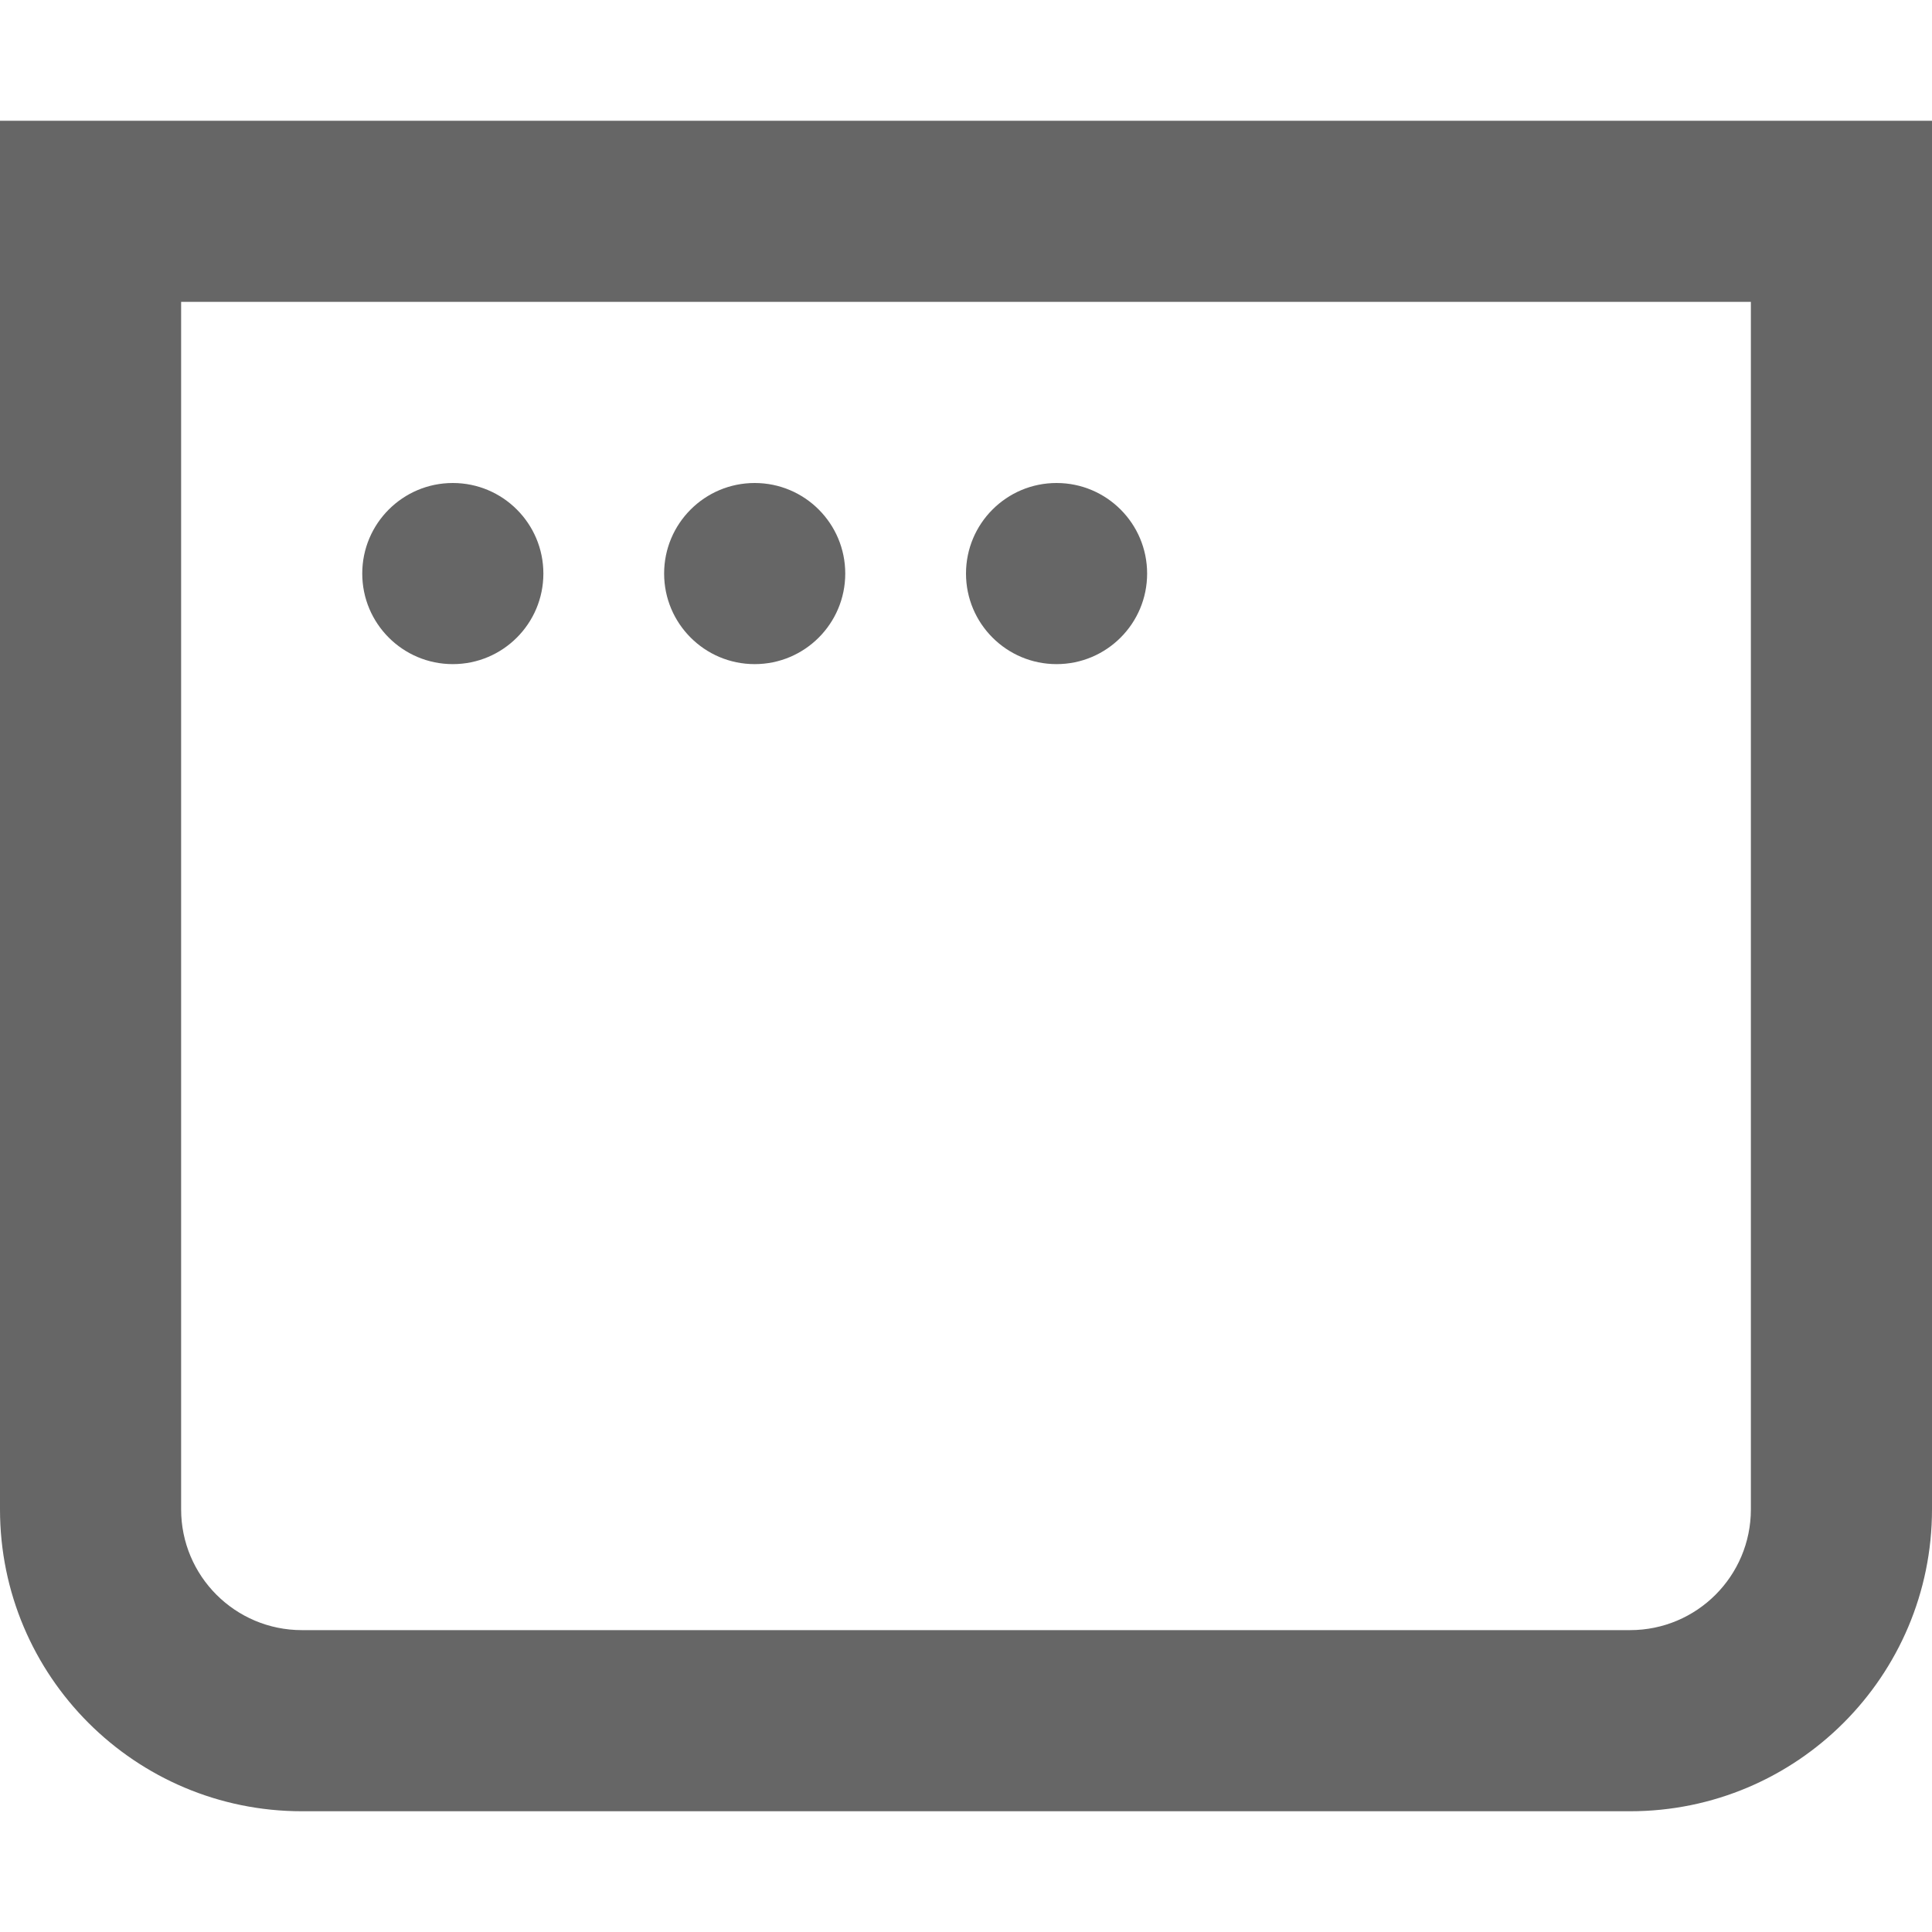
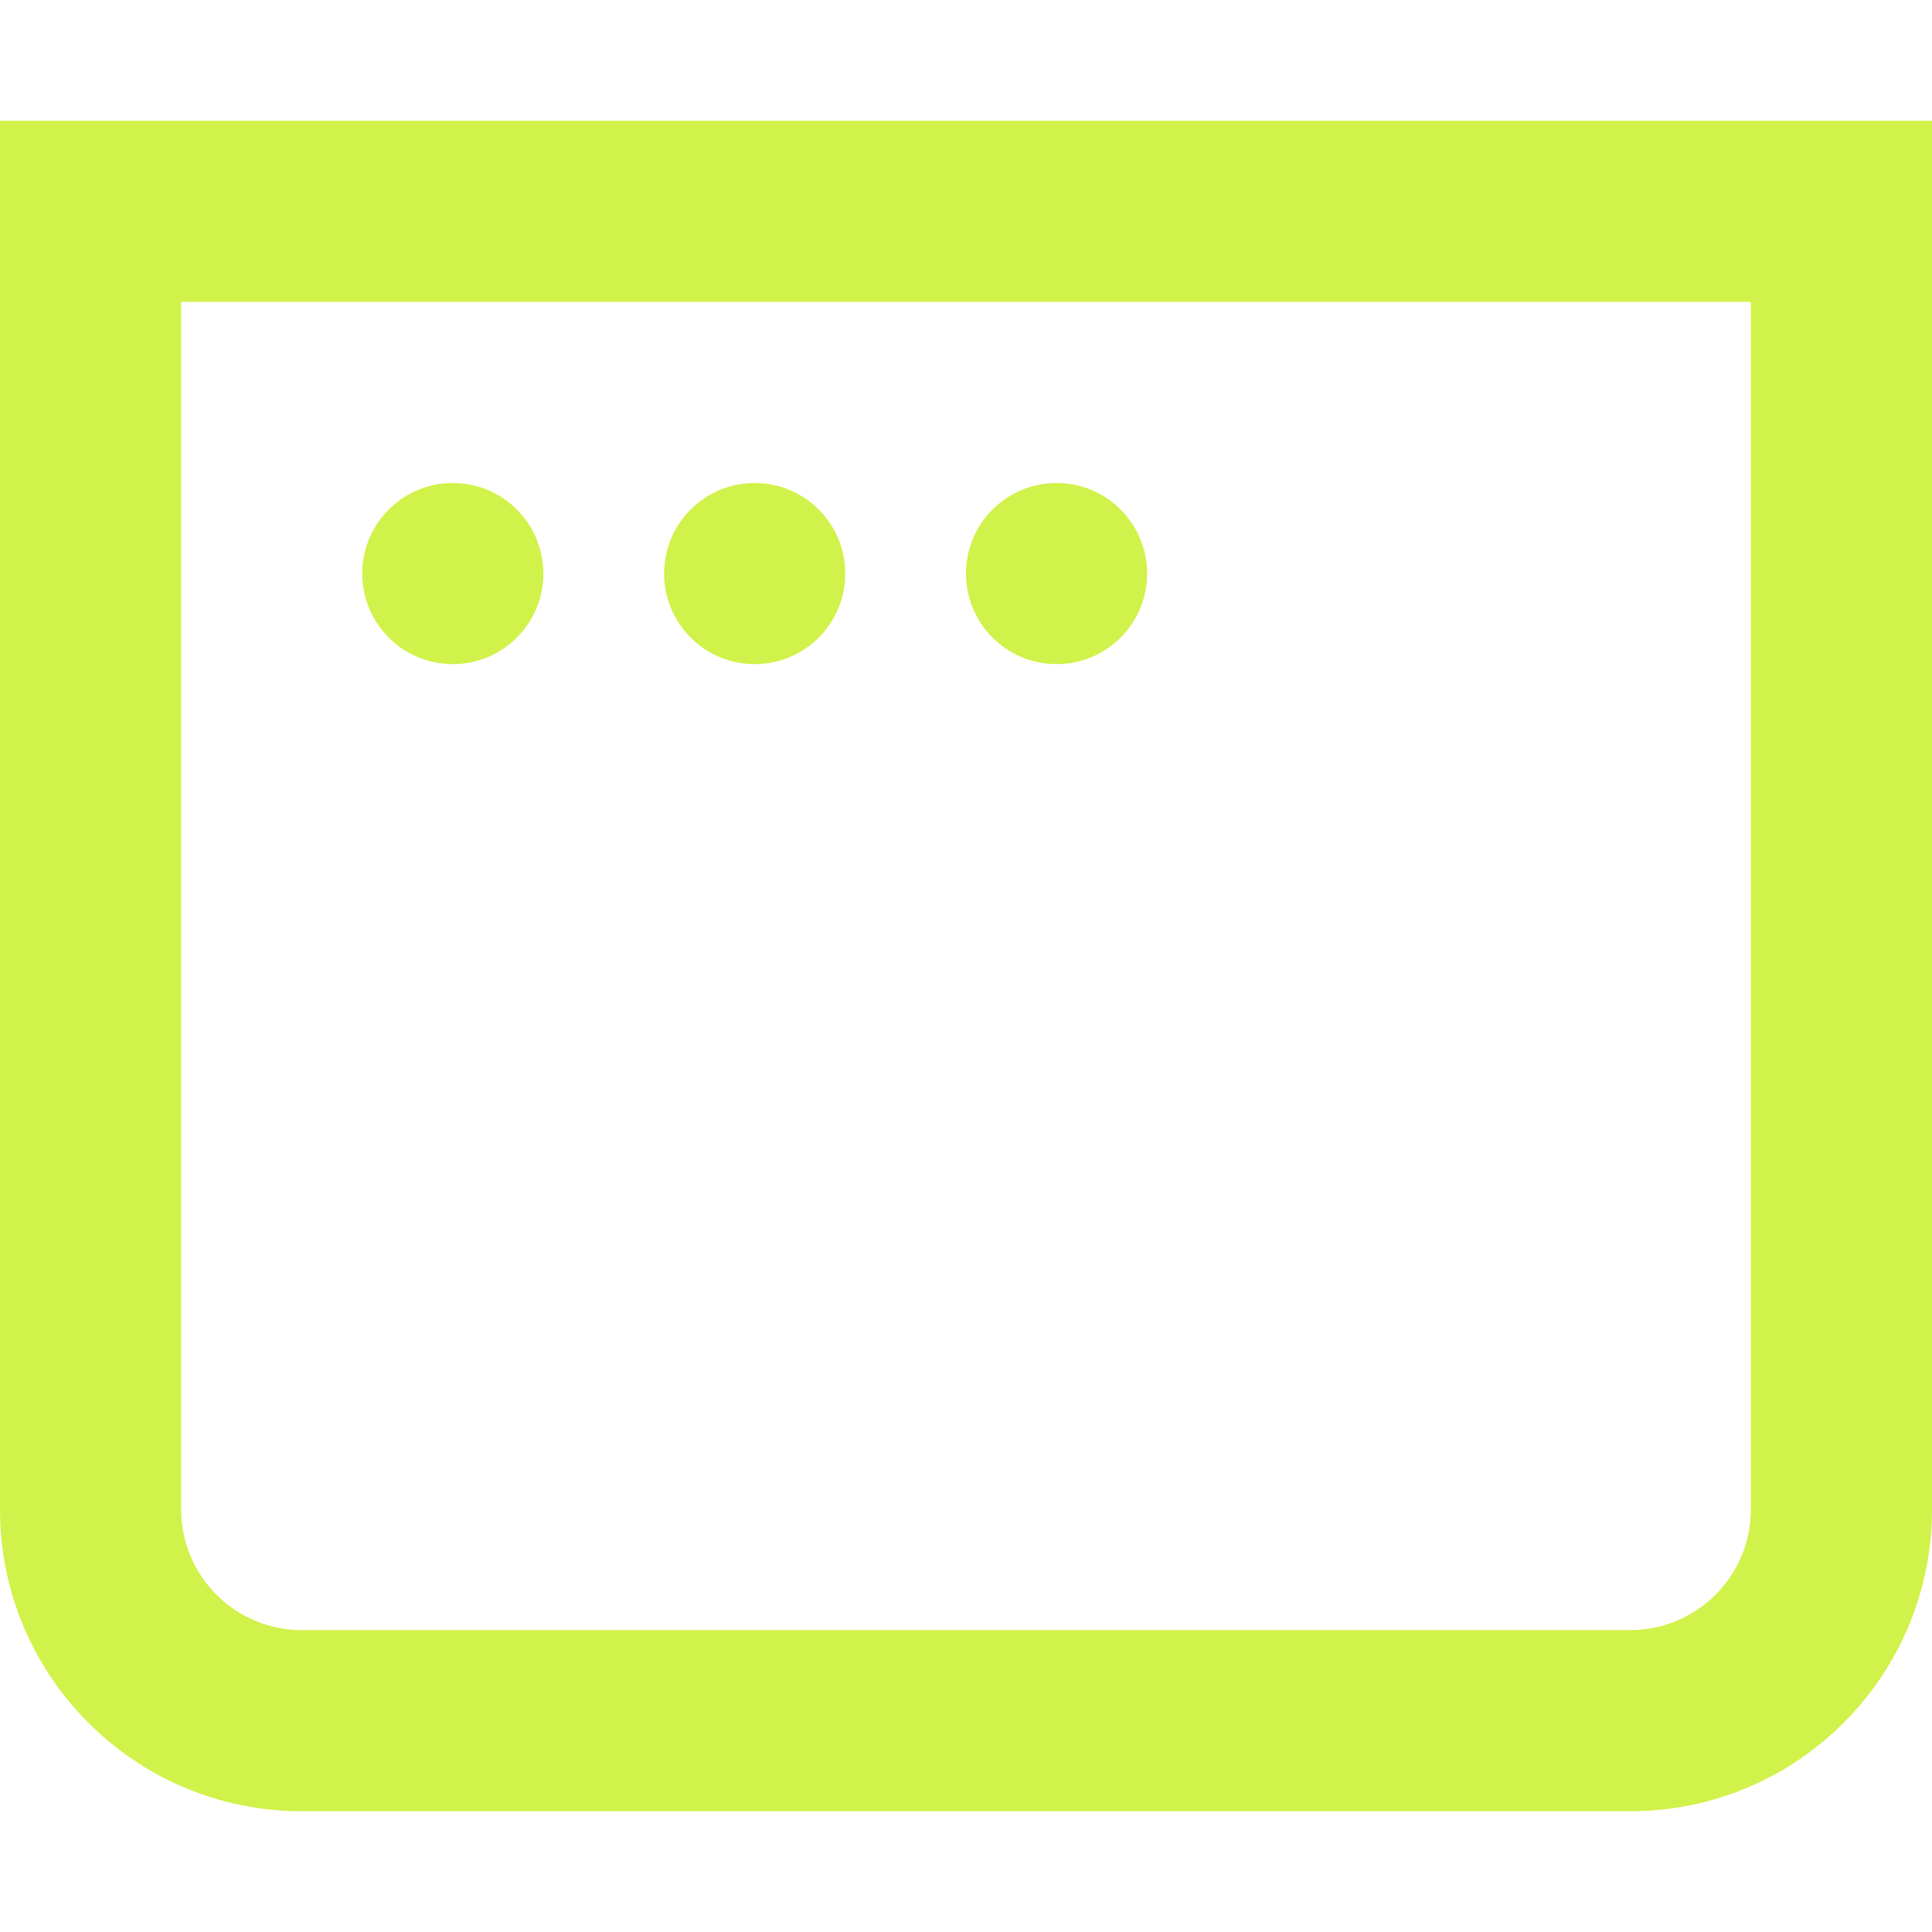
<svg xmlns="http://www.w3.org/2000/svg" fill="none" viewBox="0 0 16 16">
-   <path fill-rule="evenodd" clip-rule="evenodd" d="M1.5 2.5h13v10a1 1 0 0 1-1 1h-11a1 1 0 0 1-1-1zM0 1h16v11.5a2.5 2.5 0 0 1-2.5 2.5h-11A2.5 2.5 0 0 1 0 12.5zm3.75 4.5a.75.75 0 1 0 0-1.5.75.75 0 0 0 0 1.5M7 4.75a.75.75 0 1 1-1.5 0 .75.75 0 0 1 1.5 0m1.75.75a.75.75 0 1 0 0-1.5.75.75 0 0 0 0 1.5" fill="#666" />
+   <path fill-rule="evenodd" clip-rule="evenodd" d="M1.5 2.5h13v10a1 1 0 0 1-1 1h-11a1 1 0 0 1-1-1zM0 1h16v11.5a2.5 2.5 0 0 1-2.5 2.5h-11A2.5 2.5 0 0 1 0 12.5zm3.75 4.5a.75.75 0 1 0 0-1.5.75.75 0 0 0 0 1.5M7 4.75a.75.75 0 1 1-1.5 0 .75.75 0 0 1 1.5 0m1.75.75a.75.75 0 1 0 0-1.5.75.75 0 0 0 0 1.5" fill="#D1F24A" />
</svg>
